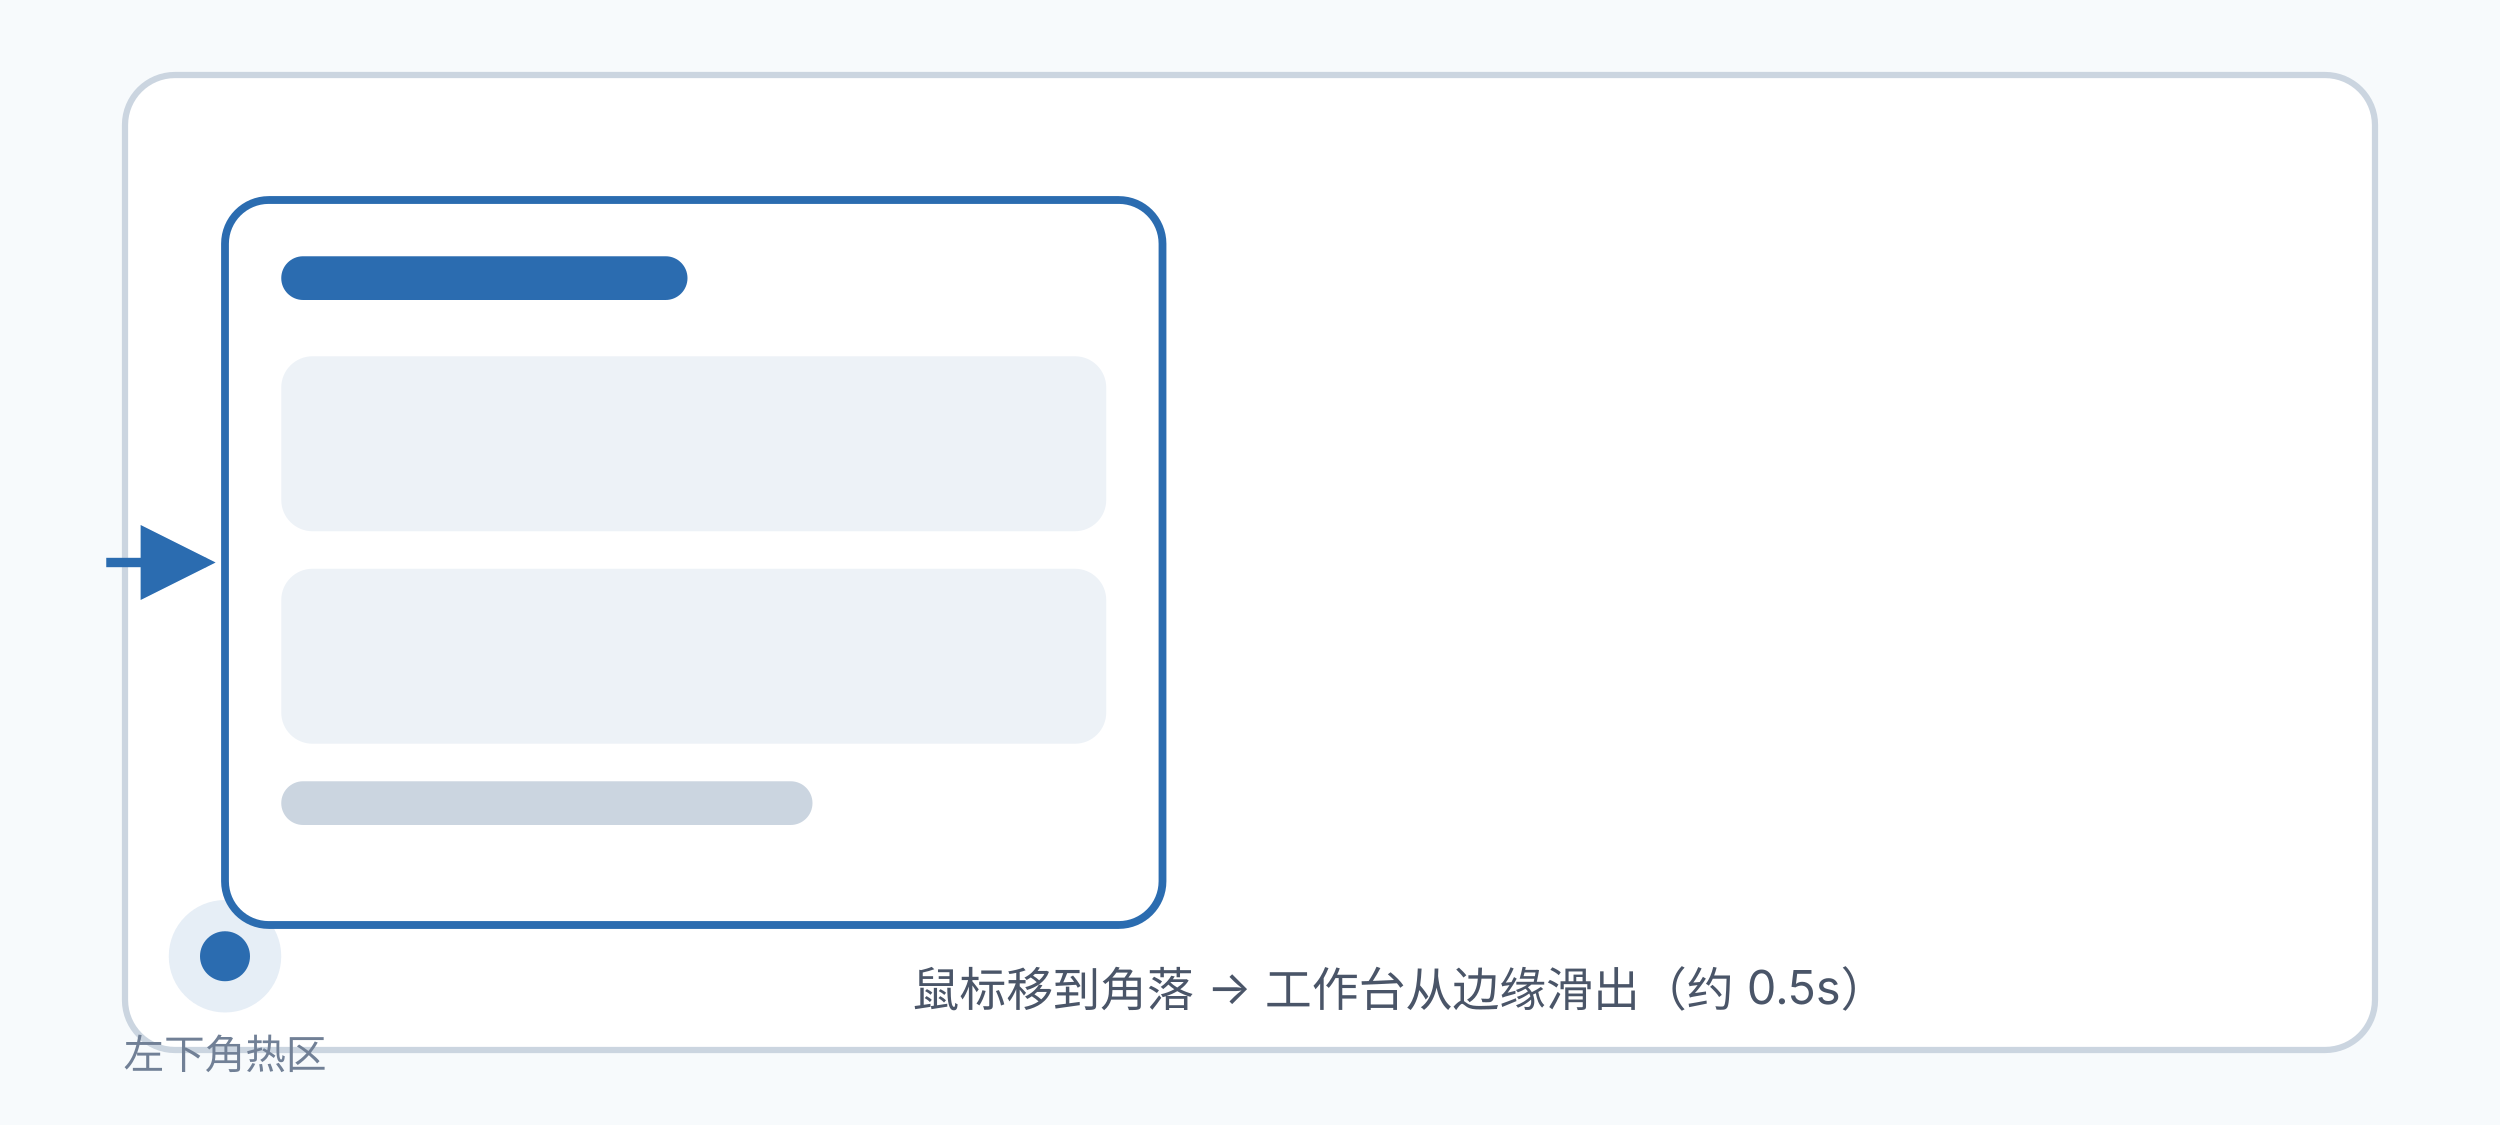
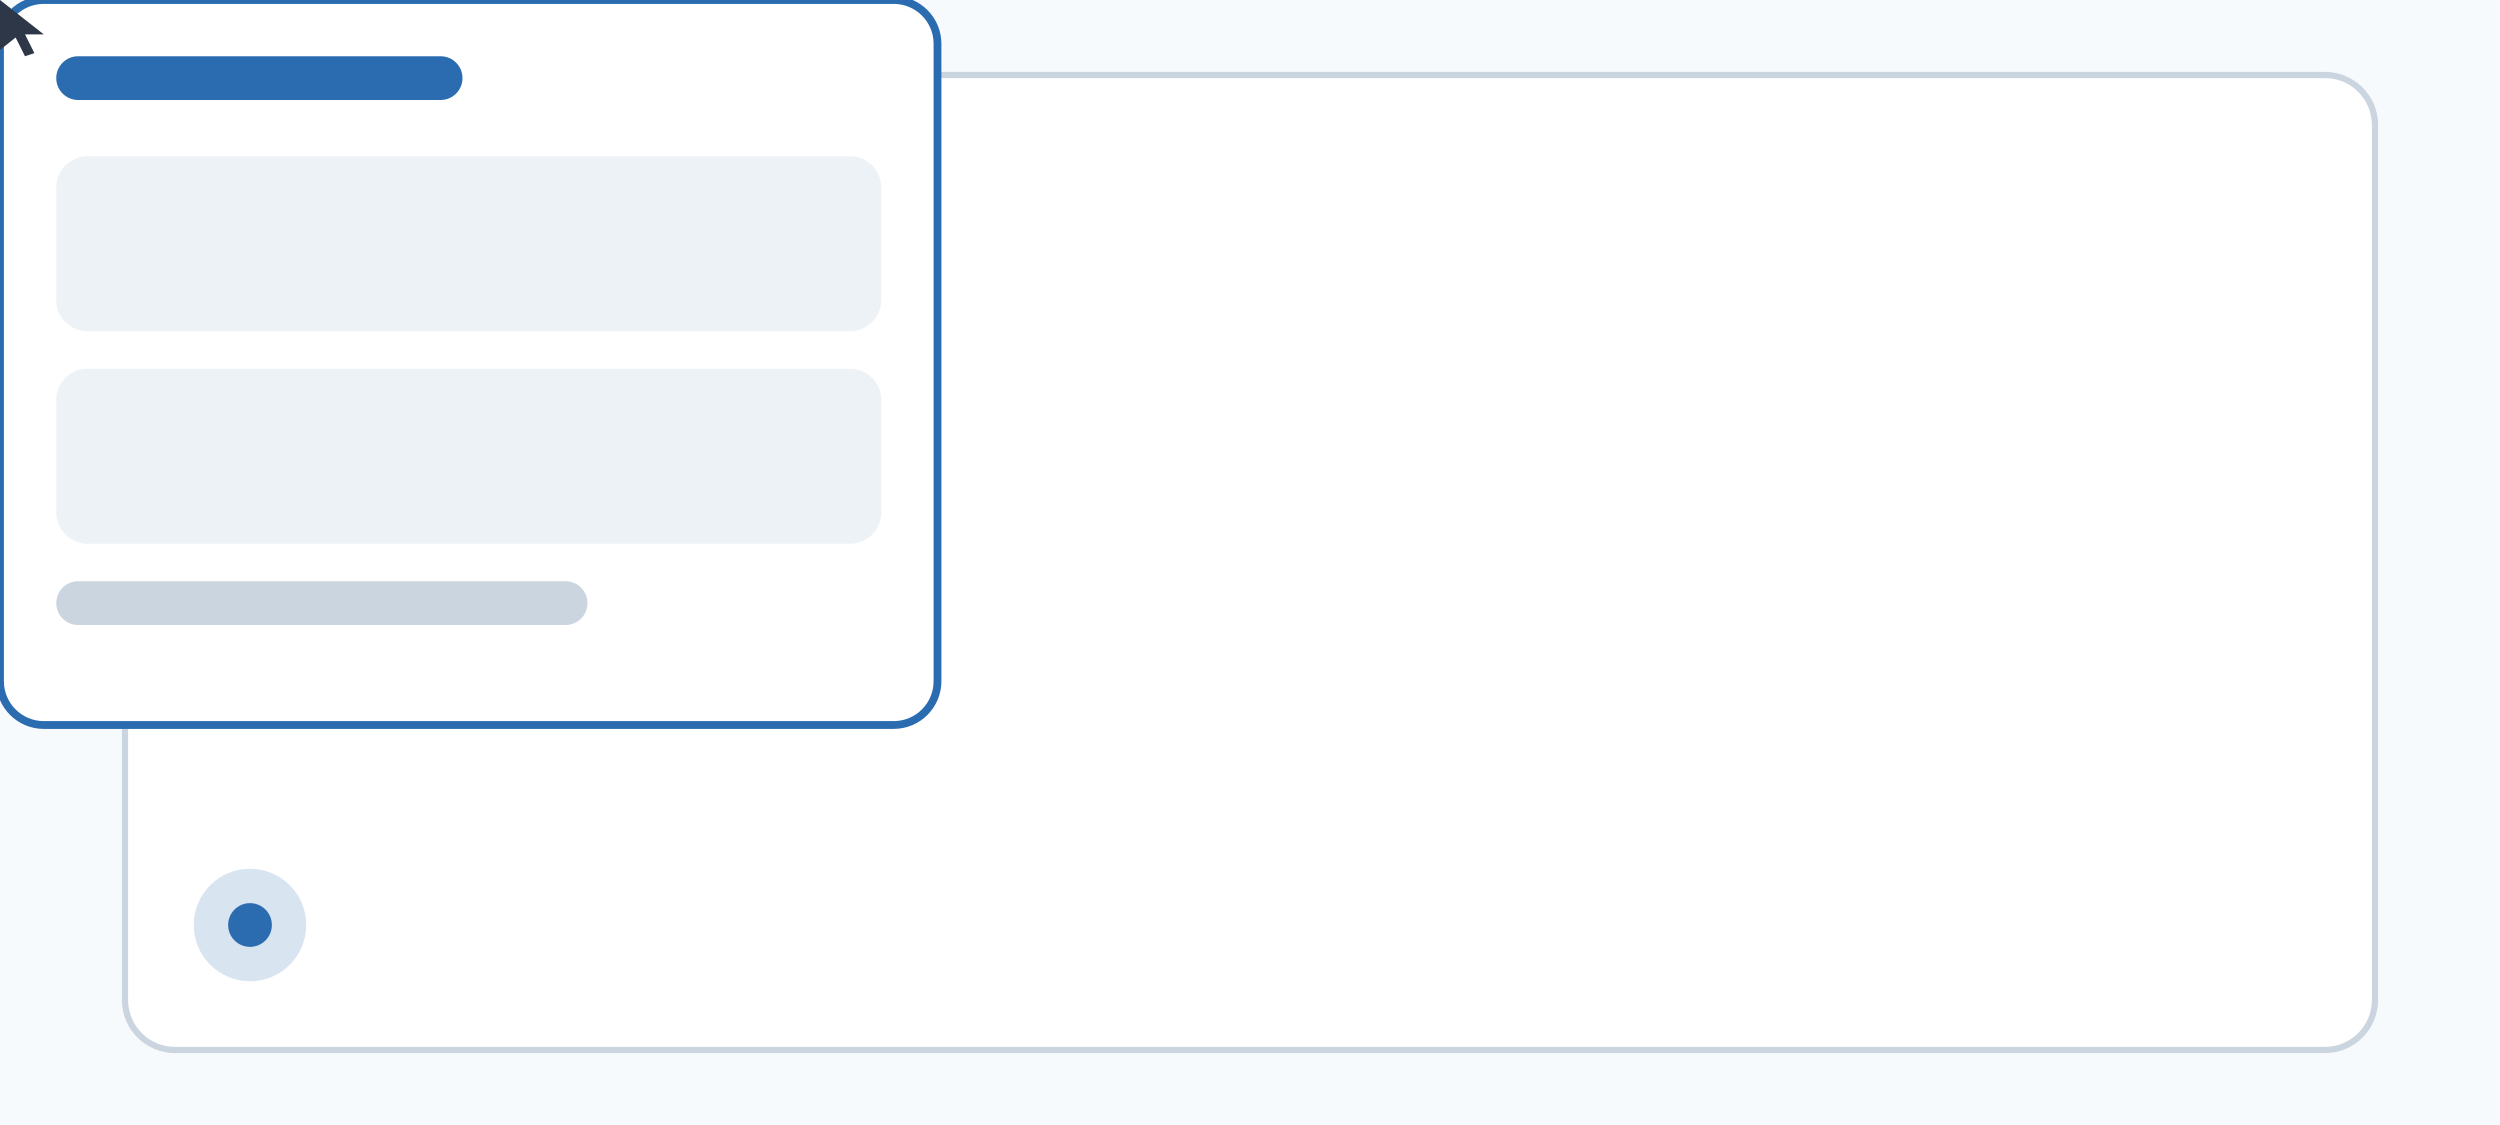
<svg xmlns="http://www.w3.org/2000/svg" viewBox="0 0 800 360" font-family="-apple-system,Segoe UI,Microsoft YaHei,sans-serif">
  <rect width="800" height="360" fill="#f7fafc" />
  <rect x="40" y="24" width="720" height="312" rx="16" fill="#ffffff" stroke="#cbd5e0" stroke-width="2" />
-   <circle cx="72" cy="306" r="18" fill="#2b6cb0" opacity="0.12" />
-   <circle cx="72" cy="306" r="8" fill="#2b6cb0" />
-   <text x="72" y="342" font-size="13" fill="#718096" text-anchor="middle">左下角热区</text>
-   <g transform="translate(72,64)">
+   <circle cx="80" cy="296" r="18" fill="#2b6cb0" opacity="0.18">
+     <animate attributeName="r" values="14;26;14" dur="2.4s" repeatCount="indefinite" />
+     <animate attributeName="opacity" values="0.28;0.04;0.28" dur="2.4s" repeatCount="indefinite" />
+   </circle>
+   <circle cx="80" cy="296" r="7" fill="#2b6cb0" />
+   <g>
+     <animateTransform attributeName="transform" type="translate" values="-360,64; -360,64; 130,64; 130,64; -360,64" keyTimes="0; 0.08; 0.32; 0.72; 1" dur="4.8s" repeatCount="indefinite" calcMode="spline" keySplines="0 0 1 1; 0.16 0.84 0.32 1; 0 0 1 1; 0.5 0 0.84 0" />
    <rect width="300" height="232" rx="14" fill="#ffffff" stroke="#2b6cb0" stroke-width="2.5" />
    <rect x="18" y="18" width="130" height="14" rx="7" fill="#2b6cb0" />
    <rect x="18" y="50" width="264" height="56" rx="10" fill="#edf2f7" />
    <rect x="18" y="118" width="264" height="56" rx="10" fill="#edf2f7" />
    <rect x="18" y="186" width="170" height="14" rx="7" fill="#cbd5e0" />
  </g>
-   <defs>
-     <marker id="ar1" markerWidth="12" markerHeight="12" refX="7" refY="4" orient="auto">
-       <path d="M0,0 L8,4 L0,8 Z" fill="#2b6cb0" />
-     </marker>
-   </defs>
-   <line x1="34" y1="180" x2="66" y2="180" stroke="#2b6cb0" stroke-width="3" marker-end="url(#ar1)" />
-   <text x="448" y="322" font-size="15" fill="#4a5568" text-anchor="middle">鼠标移到角落 → 工作台从边缘滑出（约 0.5s）</text>
+   <g>
+     <animateTransform attributeName="transform" type="translate" values="440,180; 76,290; 76,290; 440,180" keyTimes="0; 0.18; 0.62; 0.78" dur="4.8s" repeatCount="indefinite" />
+     <path d="M0,0 L0,16 L5,12 L8,18 L11,17 L8,11 L14,11 Z" fill="#2d3748" />
+   </g>
+   <g opacity="0">
+     <animate attributeName="opacity" values="0;1;0" keyTimes="0.1;0.22;0.36" dur="4.8s" repeatCount="indefinite" />
+     <line x1="100" y1="180" x2="430" y2="180" stroke="#2b6cb0" stroke-width="3" stroke-dasharray="6 6" />
+     <path d="M430,180 L420,174 L420,186 Z" fill="#2b6cb0" />
+   </g>
</svg>
